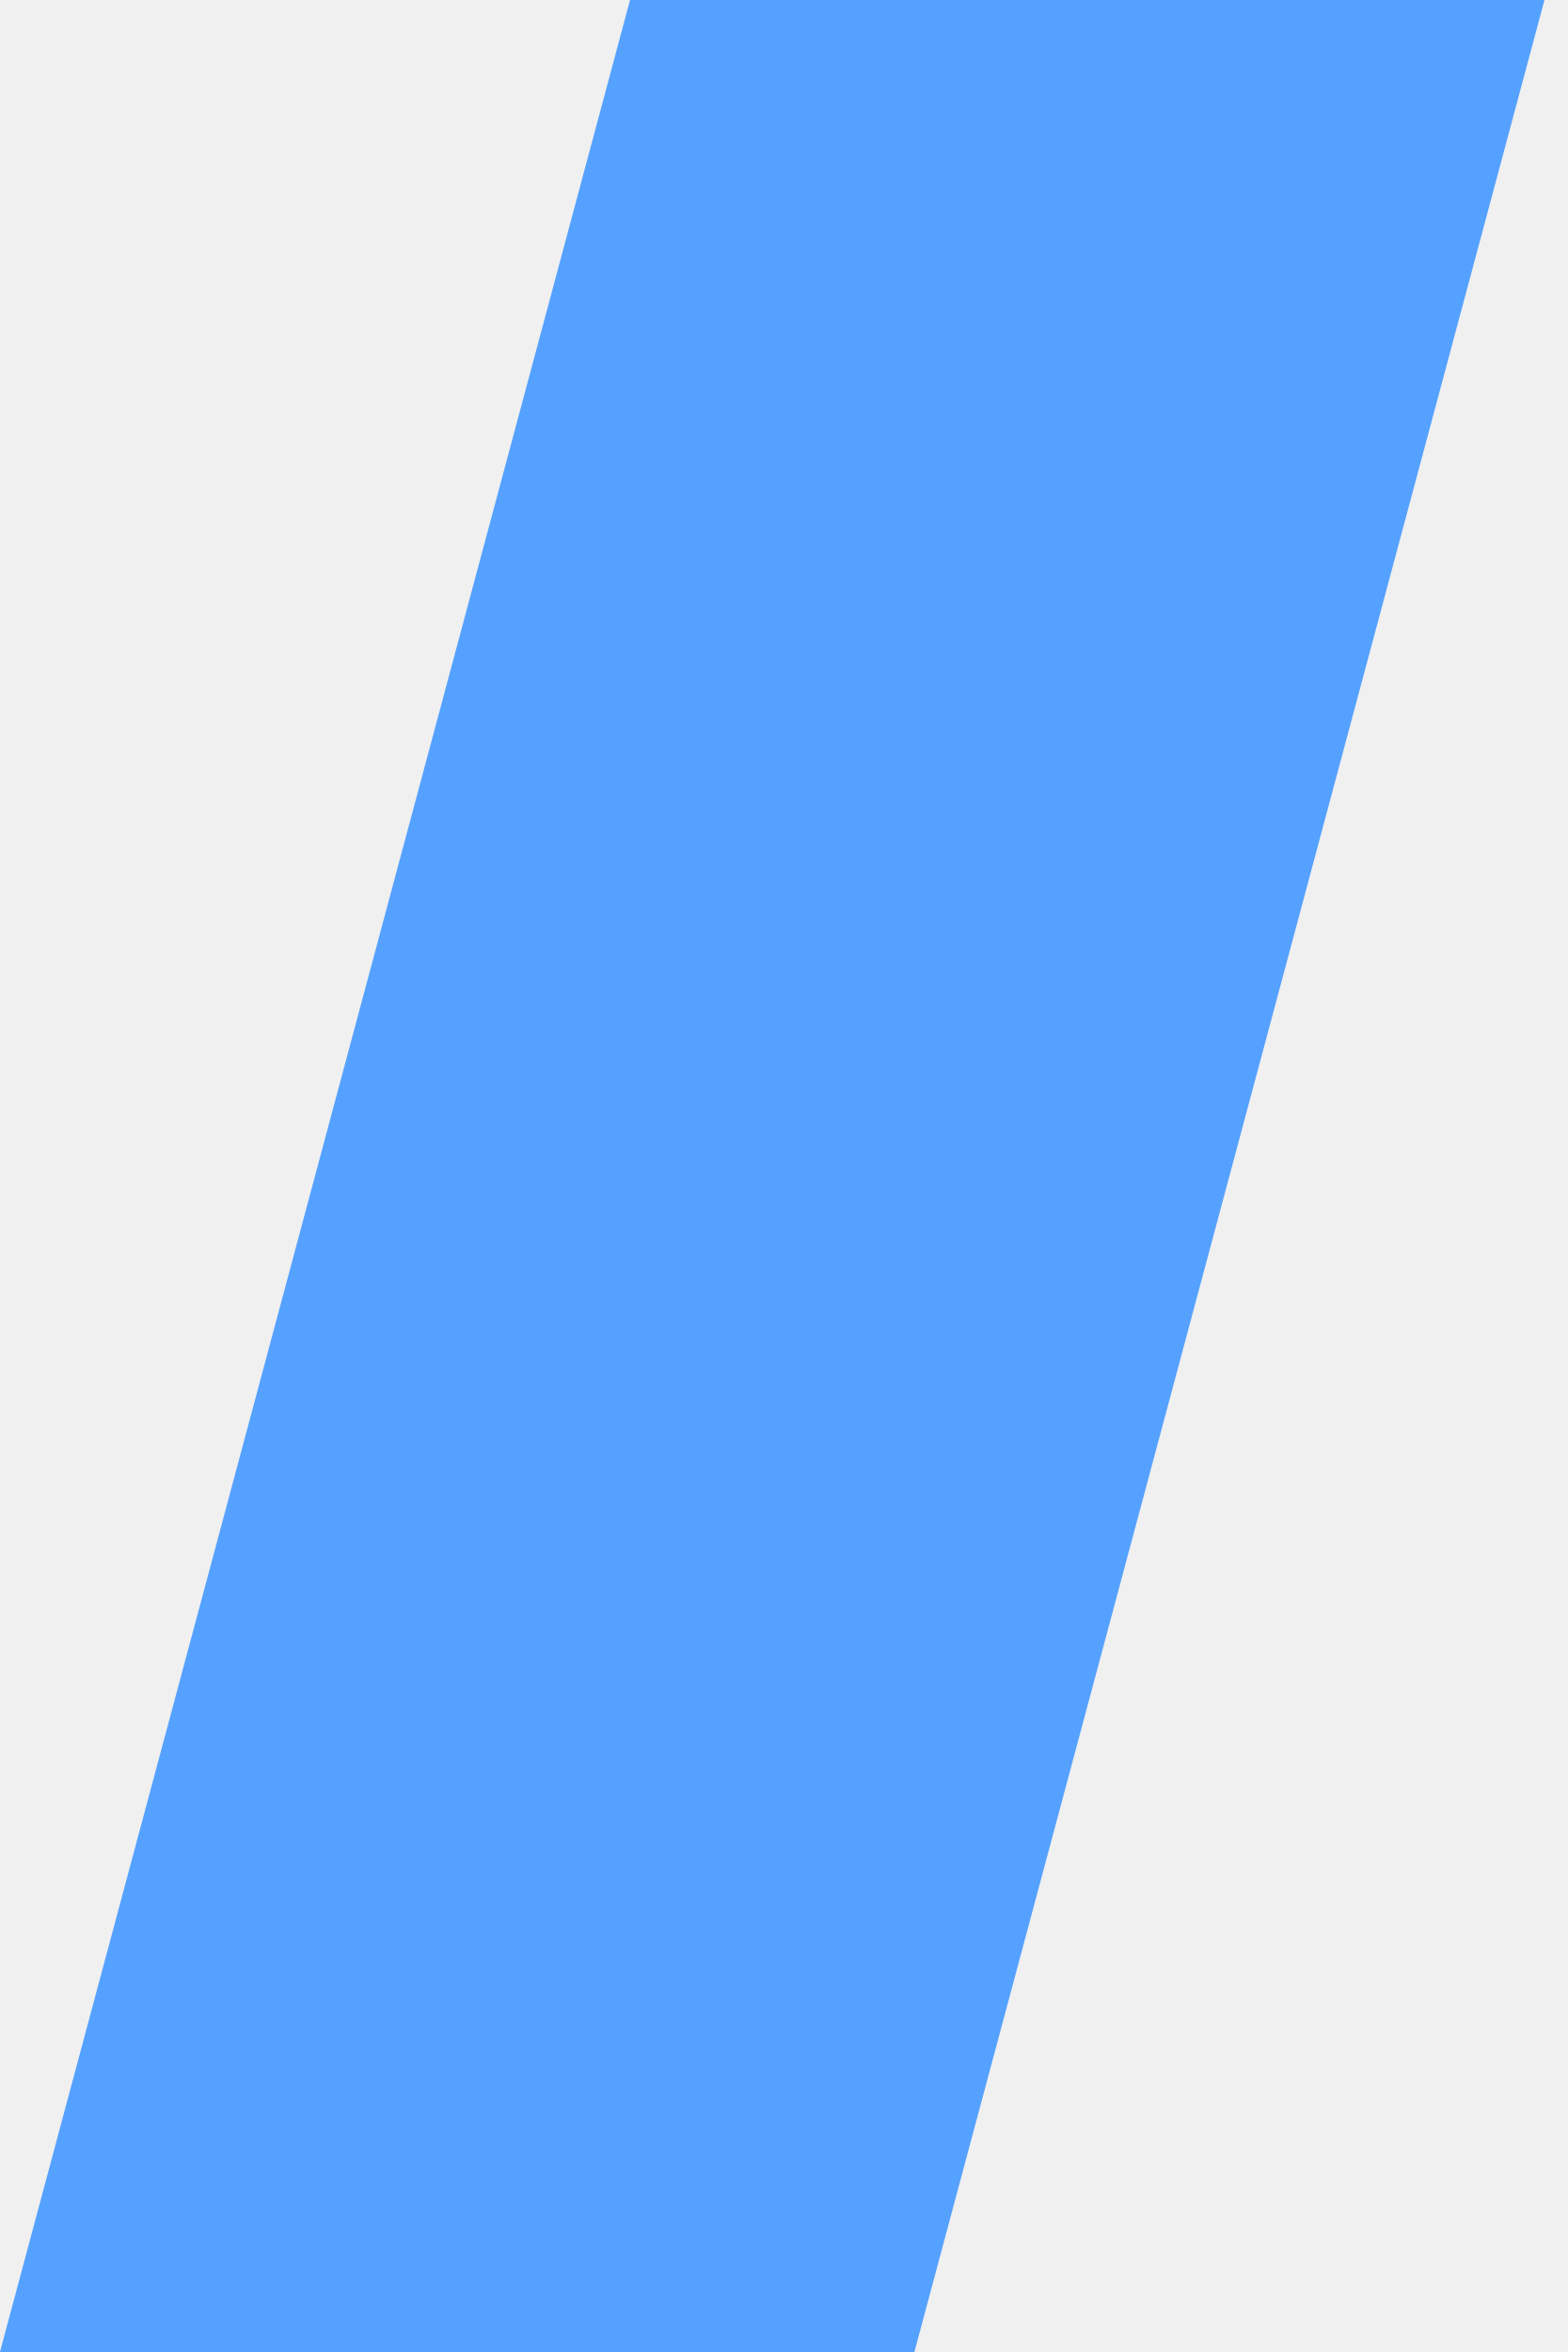
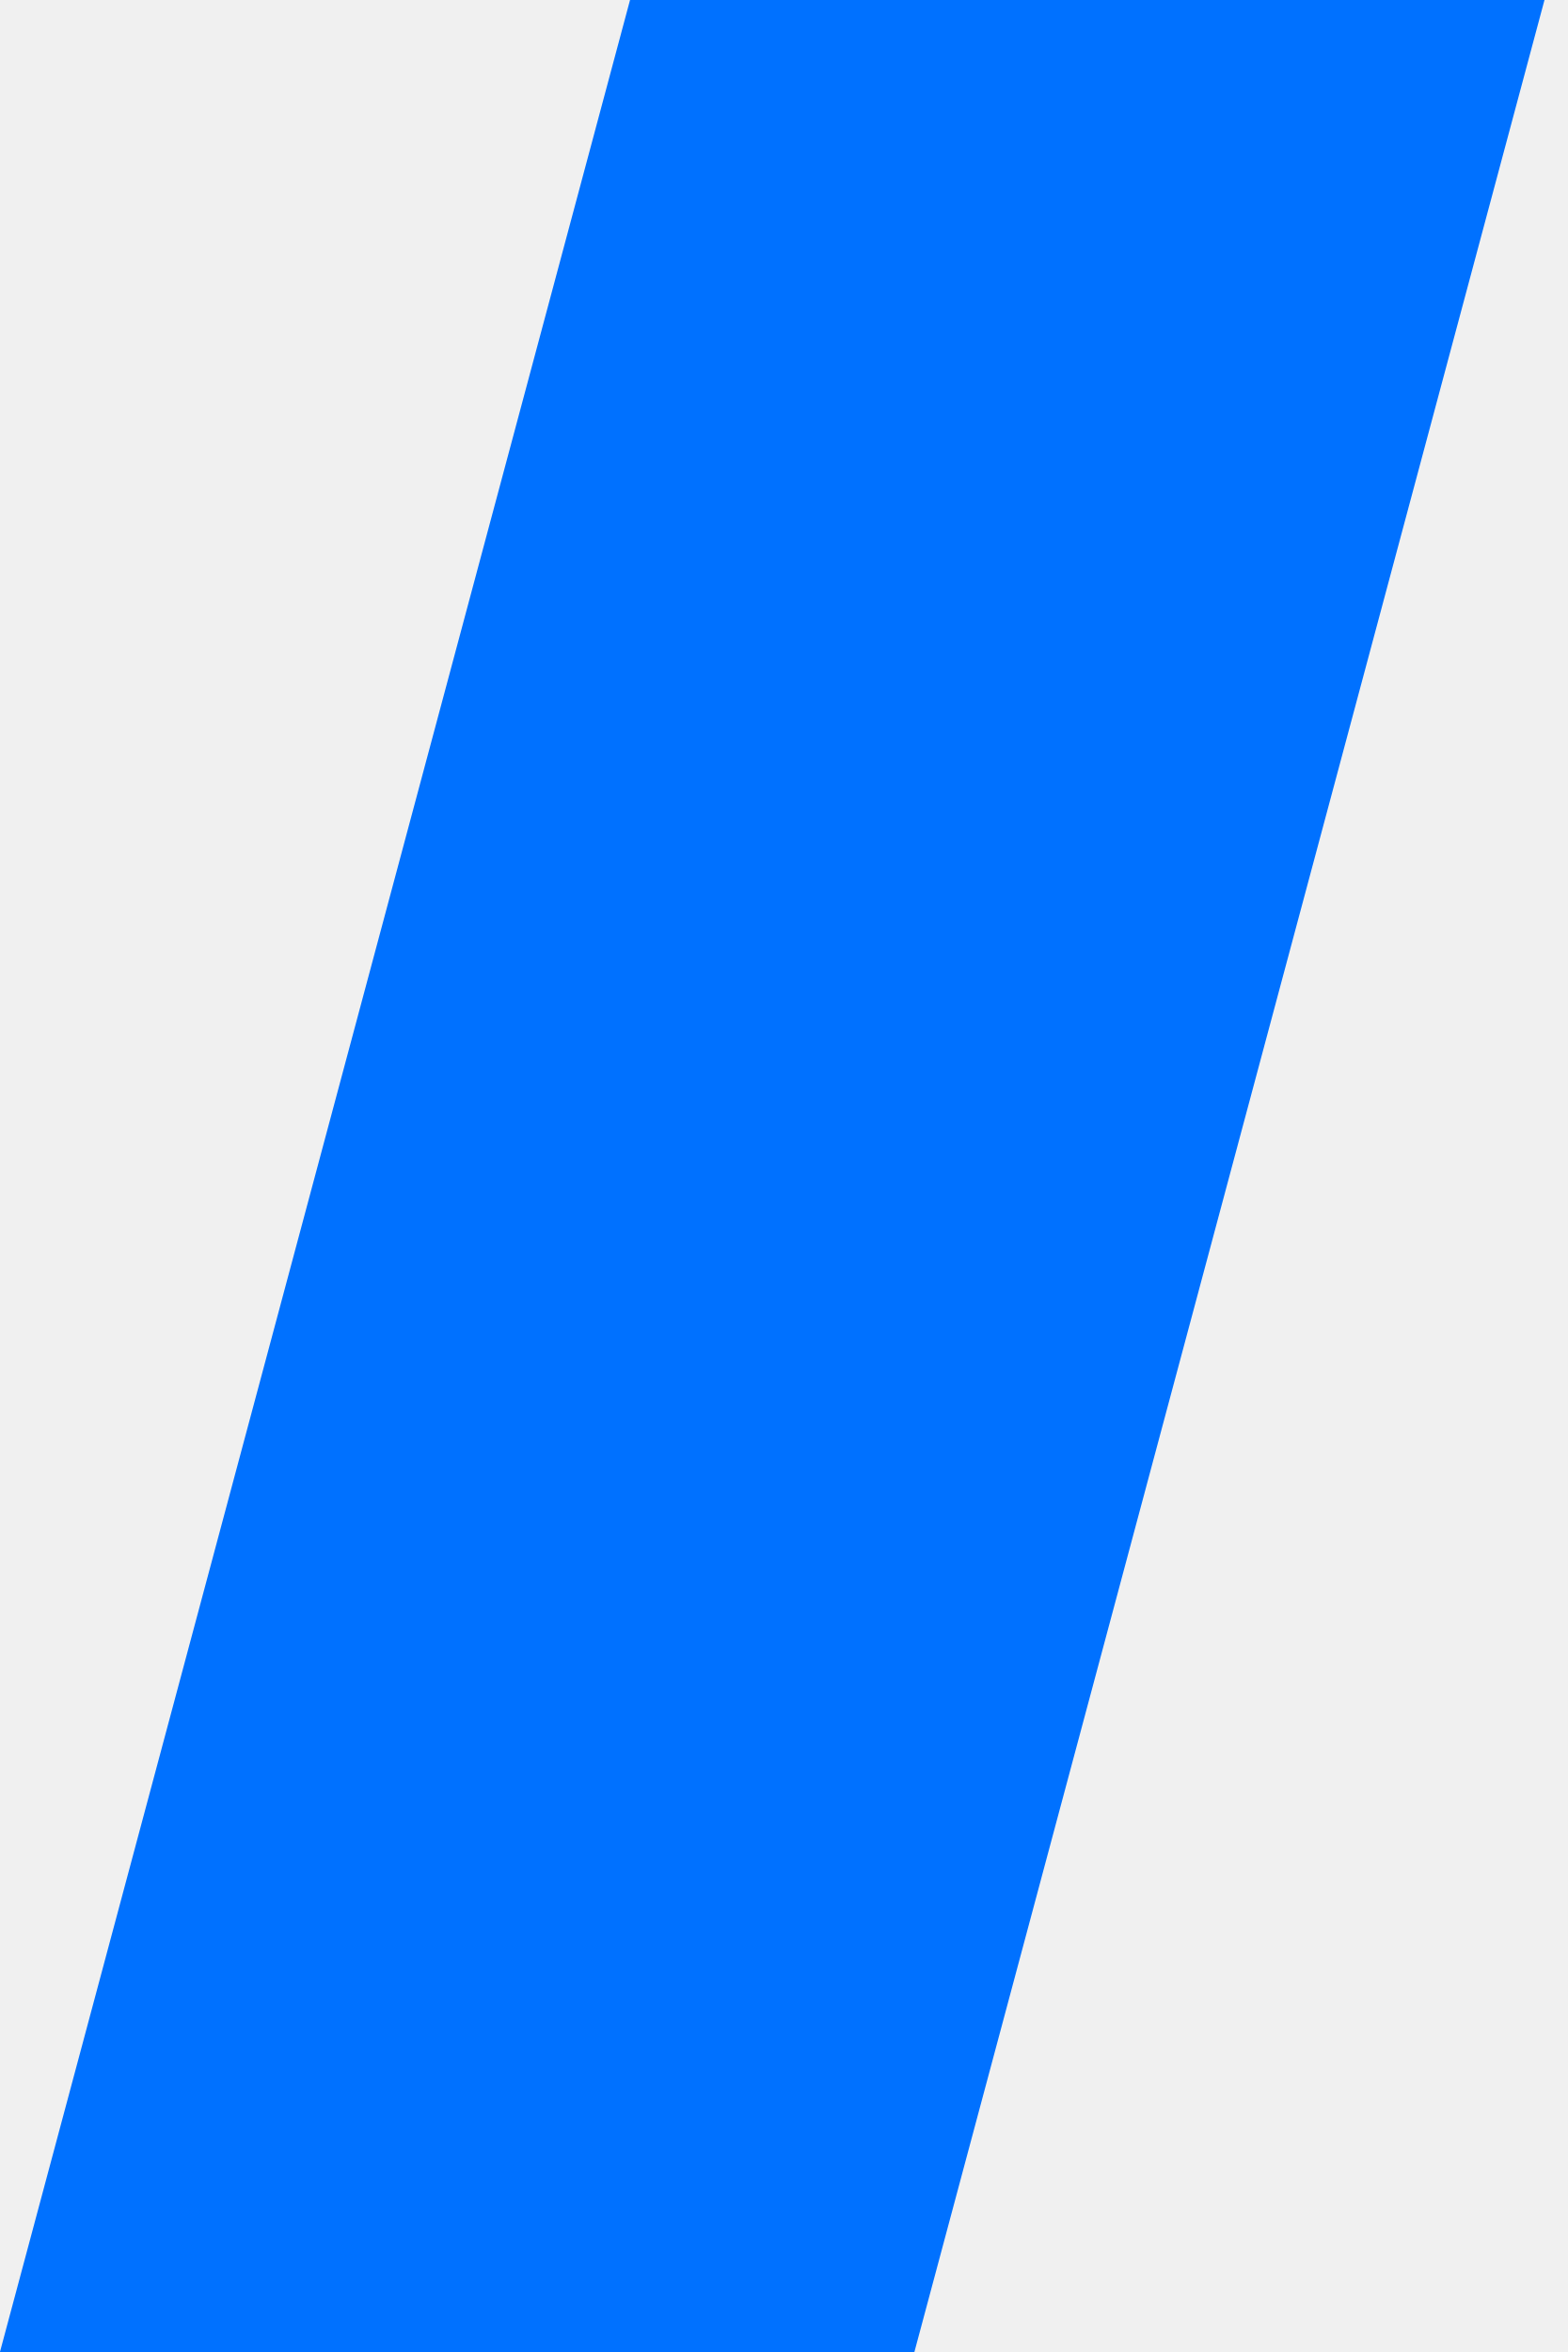
<svg xmlns="http://www.w3.org/2000/svg" xmlns:xlink="http://www.w3.org/1999/xlink" width="24" height="36" viewBox="0 0 6.35 9.525" version="1.1" id="svg1">
  <defs id="defs1">
    <linearGradient id="linearGradient1">
      <stop style="stop-color:#d42c2c;stop-opacity:1;" offset="0" id="stop1" />
      <stop style="stop-color:#d42c2c;stop-opacity:0;" offset="1" id="stop2" />
    </linearGradient>
    <linearGradient xlink:href="#linearGradient1" id="linearGradient2" x1="-13.028" y1="1.538" x2="-5.406" y2="1.538" gradientUnits="userSpaceOnUse" gradientTransform="translate(1.590617,2.926735)" />
  </defs>
  <g id="layer1">
-     <rect style="display:inline;fill:#55a1ff;fill-opacity:1;stroke:#ffffff;stroke-width:0;stroke-dasharray:none;stroke-opacity:1" id="rect442-8-6-4-37-9-2-2-82-6-0-74-8-2-8" width="3.704" height="9.861" x="2.552" y="0" transform="matrix(1,0,-0.258819,0.9659258,0,0)" />
+     <rect style="display:inline;fill:#0071ff;fill-opacity:1;stroke:#ffffff;stroke-width:0;stroke-dasharray:none;stroke-opacity:1" id="rect442-8-6-4-37-9-2-2-82-6-0-74-8-2-8" width="3.704" height="9.861" x="2.552" y="0" transform="matrix(1,0,-0.258819,0.9659258,0,0)" />
  </g>
</svg>
